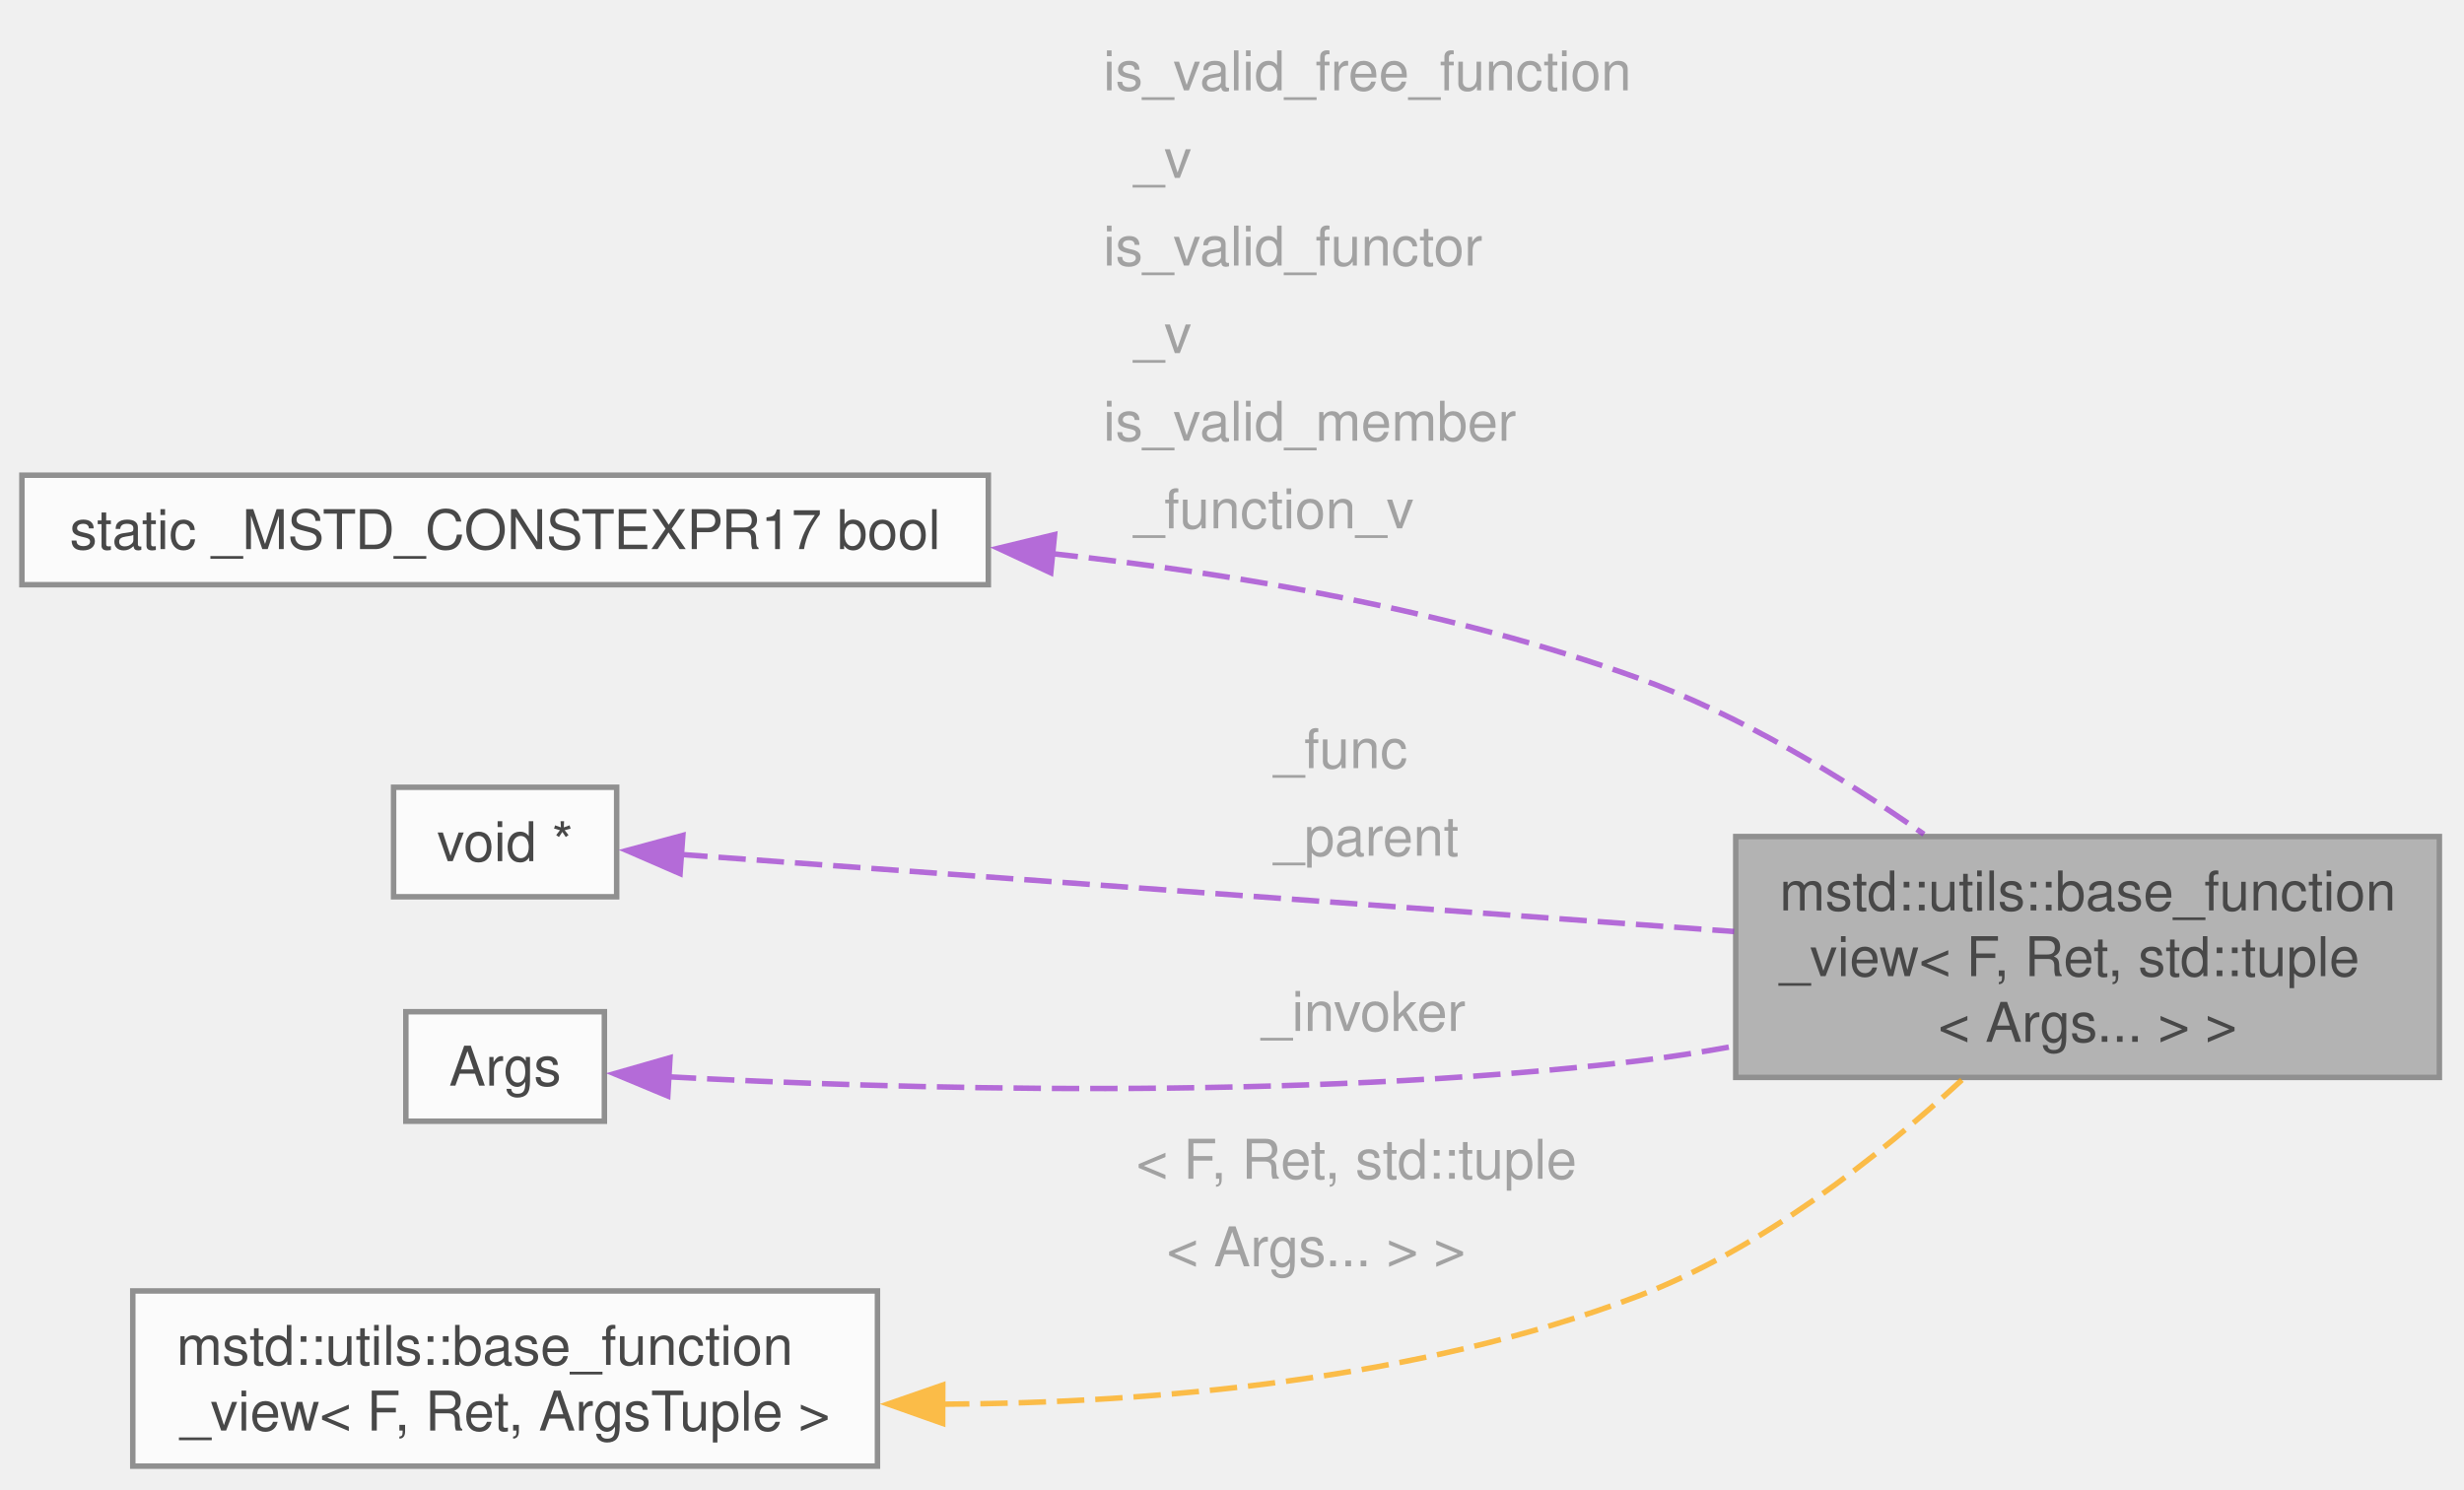
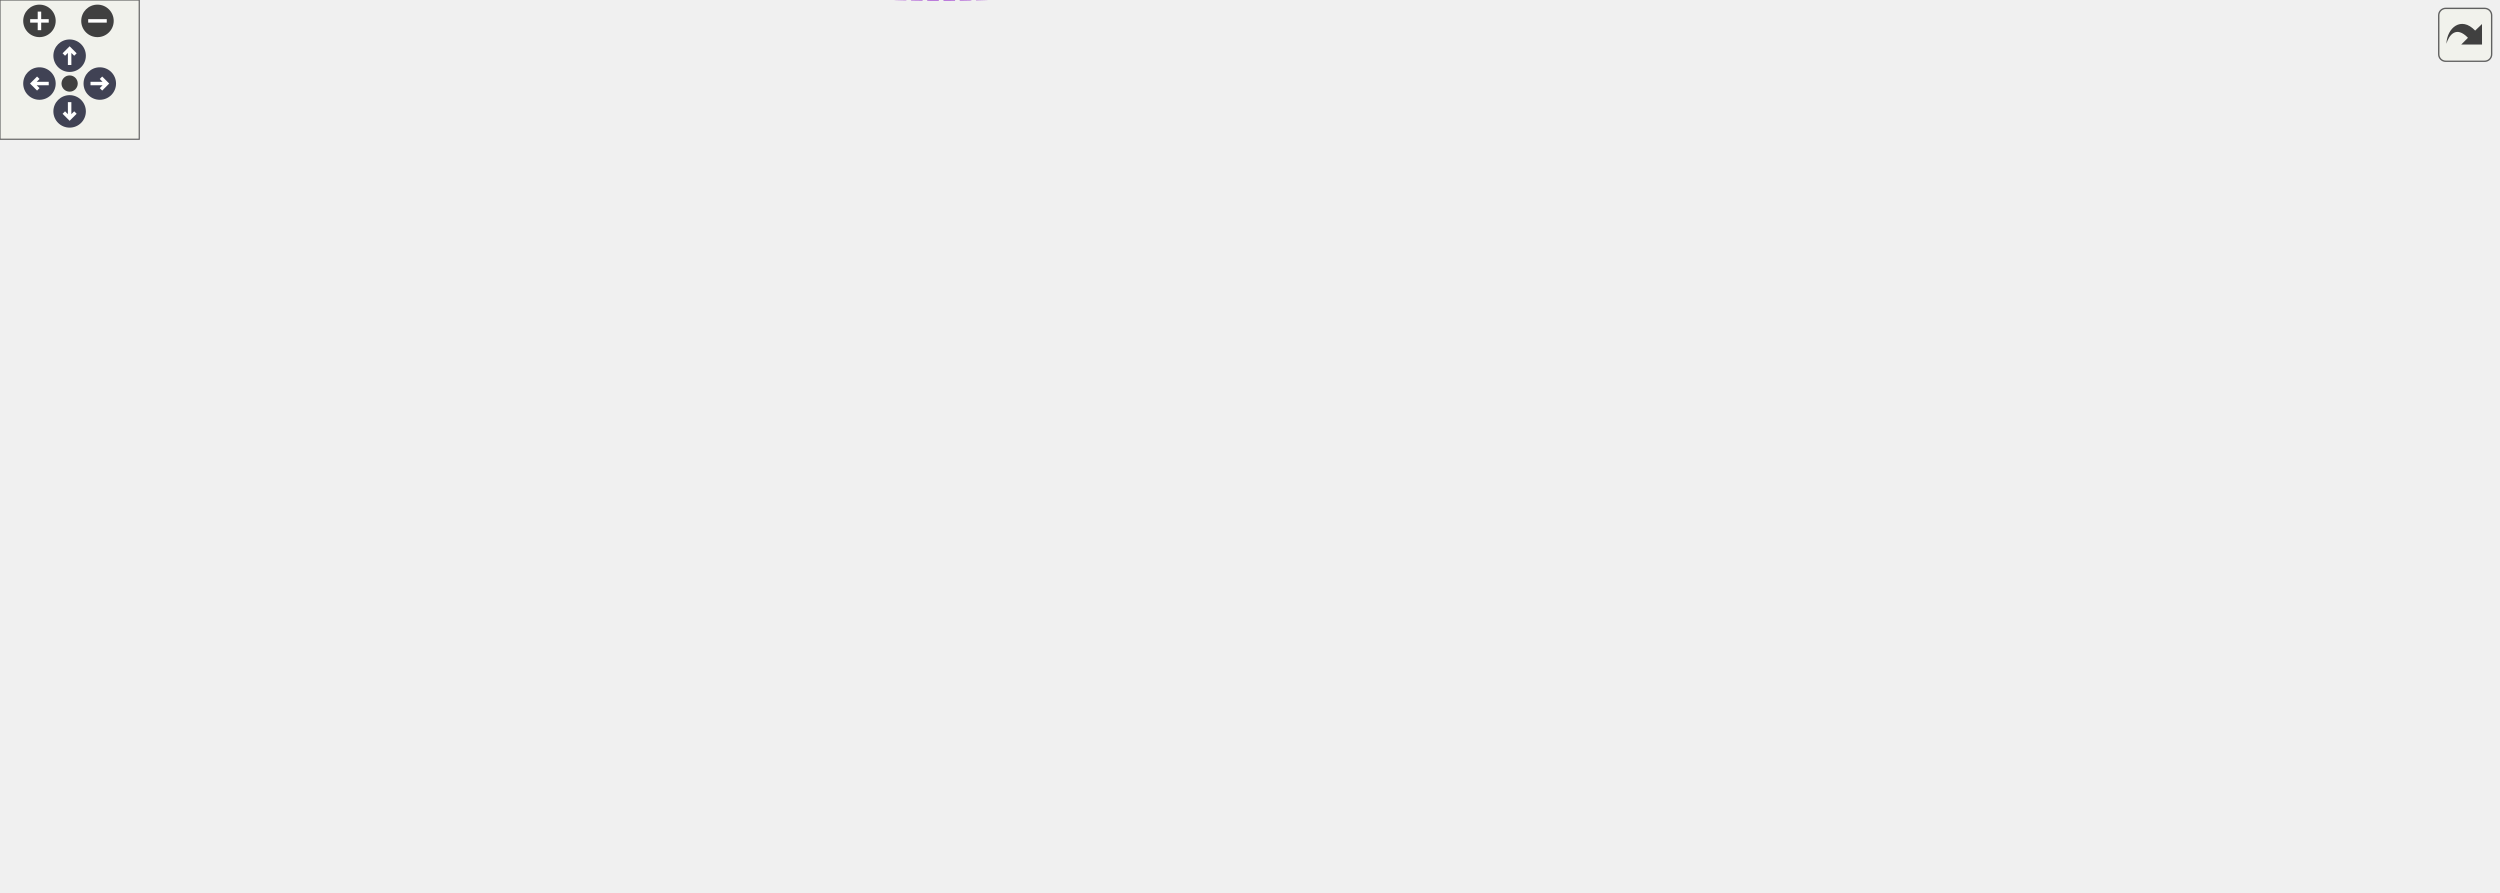
- <svg xmlns="http://www.w3.org/2000/svg" xmlns:xlink="http://www.w3.org/1999/xlink" width="450pt" height="272pt" viewBox="0.00 0.00 450.00 272.00">
-   <svg id="main" version="1.1" xml:space="preserve">
-     <style type="text/css">
+ <svg xmlns="http://www.w3.org/2000/svg" xmlns:xlink="http://www.w3.org/1999/xlink" id="main" version="1.1" xml:space="preserve">
+   <style type="text/css">
.node, .edge {opacity: 0.7;}
.node.selected, .edge.selected {opacity: 1;}
.edge:hover path { stroke: red; }
.edge:hover polygon { stroke: red; fill: red; }
</style>
-     <svg id="graph" class="graph">
-       <g id="graph0" class="graph" transform="scale(1 1) rotate(0) translate(4 267.8)">
-         <g id="Node000001" class="node">
-           <g id="a_Node000001">
-             <a xlink:title=" ">
-               <polygon fill="#999999" stroke="#666666" points="441.5,-115 313,-115 313,-71 441.5,-71 441.5,-115" />
-               <text xml:space="preserve" text-anchor="start" x="321" y="-101.5" font-family="Helvetica,sans-Serif" font-size="10.00">mstd::utils::base_function</text>
-               <text xml:space="preserve" text-anchor="start" x="321" y="-89.5" font-family="Helvetica,sans-Serif" font-size="10.00">_view&lt; F, Ret, std::tuple</text>
-               <text xml:space="preserve" text-anchor="middle" x="377.25" y="-77.5" font-family="Helvetica,sans-Serif" font-size="10.00">&lt; Args... &gt; &gt;</text>
-             </a>
-           </g>
-         </g>
-         <g id="Node000002" class="node">
-           <g id="a_Node000002">
-             <a xlink:title=" ">
-               <polygon fill="white" stroke="#666666" points="176.5,-181 0,-181 0,-161 176.5,-161 176.5,-181" />
-               <text xml:space="preserve" text-anchor="middle" x="88.25" y="-167.5" font-family="Helvetica,sans-Serif" font-size="10.00">static _MSTD_CONSTEXPR17 bool</text>
-             </a>
-           </g>
-         </g>
-         <g id="edge1_Node000001_Node000002" class="edge">
-           <g id="a_edge1_Node000001_Node000002">
-             <a xlink:title=" ">
-               <path fill="none" stroke="#9a32cd" stroke-dasharray="5,2" d="M187.88,-166.7C222.52,-162.95 261.2,-156.17 295,-144 313.65,-137.29 332.52,-125.8 347.37,-115.42" />
-               <polygon fill="#9a32cd" stroke="#9a32cd" points="187.9,-163.18 178.3,-167.66 188.6,-170.15 187.9,-163.18" />
-             </a>
-           </g>
-           <text xml:space="preserve" text-anchor="start" x="197.5" y="-251.3" font-family="Helvetica,sans-Serif" font-size="10.00" fill="grey">is_valid_free_function</text>
-           <text xml:space="preserve" text-anchor="start" x="197.5" y="-235.3" font-family="Helvetica,sans-Serif" font-size="10.00" fill="grey">  _v</text>
-           <text xml:space="preserve" text-anchor="start" x="197.5" y="-219.3" font-family="Helvetica,sans-Serif" font-size="10.00" fill="grey">is_valid_functor</text>
-           <text xml:space="preserve" text-anchor="start" x="197.5" y="-203.3" font-family="Helvetica,sans-Serif" font-size="10.00" fill="grey">  _v</text>
-           <text xml:space="preserve" text-anchor="start" x="197.5" y="-187.3" font-family="Helvetica,sans-Serif" font-size="10.00" fill="grey">is_valid_member</text>
-           <text xml:space="preserve" text-anchor="start" x="197.5" y="-171.3" font-family="Helvetica,sans-Serif" font-size="10.00" fill="grey">  _function_v</text>
-         </g>
-         <g id="Node000003" class="node">
-           <g id="a_Node000003">
-             <a xlink:title=" ">
-               <polygon fill="white" stroke="#666666" points="108.62,-124 67.88,-124 67.88,-104 108.62,-104 108.62,-124" />
-               <text xml:space="preserve" text-anchor="middle" x="88.25" y="-110.5" font-family="Helvetica,sans-Serif" font-size="10.00">void *</text>
-             </a>
-           </g>
-         </g>
-         <g id="edge2_Node000001_Node000003" class="edge">
-           <g id="a_edge2_Node000001_Node000003">
-             <a xlink:title=" ">
-               <path fill="none" stroke="#9a32cd" stroke-dasharray="5,2" d="M120.23,-111.73C166.07,-108.38 252.97,-102.02 312.7,-97.65" />
-               <polygon fill="#9a32cd" stroke="#9a32cd" points="120.2,-108.23 110.49,-112.45 120.71,-115.21 120.2,-108.23" />
-             </a>
-           </g>
-           <text xml:space="preserve" text-anchor="start" x="228.62" y="-127.5" font-family="Helvetica,sans-Serif" font-size="10.00" fill="grey">_func</text>
-           <text xml:space="preserve" text-anchor="start" x="228.62" y="-111.5" font-family="Helvetica,sans-Serif" font-size="10.00" fill="grey">_parent</text>
-         </g>
-         <g id="Node000004" class="node">
-           <g id="a_Node000004">
-             <a xlink:title=" ">
-               <polygon fill="white" stroke="#666666" points="106.38,-83 70.12,-83 70.12,-63 106.38,-63 106.38,-83" />
-               <text xml:space="preserve" text-anchor="middle" x="88.25" y="-69.5" font-family="Helvetica,sans-Serif" font-size="10.00">Args</text>
-             </a>
-           </g>
-         </g>
-         <g id="edge3_Node000001_Node000004" class="edge">
-           <g id="a_edge3_Node000001_Node000004">
-             <a xlink:title=" ">
-               <path fill="none" stroke="#9a32cd" stroke-dasharray="5,2" d="M118.14,-71.11C158.06,-68.95 232.28,-66.61 295,-74 300.75,-74.68 306.69,-75.61 312.62,-76.69" />
-               <polygon fill="#9a32cd" stroke="#9a32cd" points="117.96,-67.61 108.18,-71.68 118.37,-74.6 117.96,-67.61" />
-             </a>
-           </g>
-           <text xml:space="preserve" text-anchor="start" x="226.38" y="-79.5" font-family="Helvetica,sans-Serif" font-size="10.00" fill="grey">_invoker</text>
-         </g>
-         <g id="Node000005" class="node">
-           <g id="a_Node000005">
-             <a xlink:href="../../d0/dec/structmstd_1_1utils_1_1base__function__view.html" target="_top" xlink:title=" ">
-               <polygon fill="white" stroke="#666666" points="156.25,-32 20.25,-32 20.25,0 156.25,0 156.25,-32" />
-               <text xml:space="preserve" text-anchor="start" x="28.25" y="-18.5" font-family="Helvetica,sans-Serif" font-size="10.00">mstd::utils::base_function</text>
-               <text xml:space="preserve" text-anchor="middle" x="88.25" y="-6.5" font-family="Helvetica,sans-Serif" font-size="10.00">_view&lt; F, Ret, ArgsTuple &gt;</text>
-             </a>
-           </g>
-         </g>
-         <g id="edge4_Node000001_Node000005" class="edge">
-           <g id="a_edge4_Node000001_Node000005">
-             <a xlink:title=" ">
-               <path fill="none" stroke="orange" stroke-dasharray="5,2" d="M168.04,-11.31C207.34,-11.54 254.92,-15.81 295,-31 317.56,-39.55 339.09,-56.52 354.3,-70.54" />
-               <polygon fill="orange" stroke="orange" points="168.16,-7.81 158.17,-11.34 168.18,-14.81 168.16,-7.81" />
-             </a>
-           </g>
-           <text xml:space="preserve" text-anchor="start" x="203.5" y="-52.5" font-family="Helvetica,sans-Serif" font-size="10.00" fill="grey">&lt; F, Ret, std::tuple</text>
-           <text xml:space="preserve" text-anchor="start" x="203.5" y="-36.5" font-family="Helvetica,sans-Serif" font-size="10.00" fill="grey">  &lt; Args... &gt; &gt;</text>
-         </g>
-       </g>
-     </svg>
+   <defs>
+     <circle id="rim" cx="0" cy="0" r="7" />
+     <circle id="rim2" cx="0" cy="0" r="3.5" />
+     <g id="zoomPlus">
+       <use xlink:href="#rim" fill="#404040">
+         <set attributeName="fill" to="#808080" begin="zoomplus.mouseover" end="zoomplus.mouseout" />
+       </use>
+       <path d="M-4,0h8M0,-4v8" fill="none" stroke="white" stroke-width="1.5" pointer-events="none" />
+     </g>
+     <g id="zoomMin">
+       <use xlink:href="#rim" fill="#404040">
+         <set attributeName="fill" to="#808080" begin="zoomminus.mouseover" end="zoomminus.mouseout" />
+       </use>
+       <path d="M-4,0h8" fill="none" stroke="white" stroke-width="1.5" pointer-events="none" />
+     </g>
+     <g id="arrowUp" transform="translate(30 24)">
+       <use xlink:href="#rim" />
+       <path pointer-events="none" fill="none" stroke="white" stroke-width="1.5" d="M0,-3.0v7 M-2.5,-0.5L0,-3.0L2.5,-0.5" />
+     </g>
+     <g id="arrowRight" transform="rotate(90) translate(36 -43)">
+       <use xlink:href="#rim" />
+       <path pointer-events="none" fill="none" stroke="white" stroke-width="1.5" d="M0,-3.0v7 M-2.5,-0.5L0,-3.0L2.5,-0.5" />
+     </g>
+     <g id="arrowDown" transform="rotate(180) translate(-30 -48)">
+       <use xlink:href="#rim" />
+       <path pointer-events="none" fill="none" stroke="white" stroke-width="1.5" d="M0,-3.0v7 M-2.5,-0.5L0,-3.0L2.5,-0.5" />
+     </g>
+     <g id="arrowLeft" transform="rotate(270) translate(-36 17)">
+       <use xlink:href="#rim" />
+       <path pointer-events="none" fill="none" stroke="white" stroke-width="1.5" d="M0,-3.0v7 M-2.5,-0.5L0,-3.0L2.5,-0.5" />
+     </g>
+     <g id="resetDef">
+       <use xlink:href="#rim2" fill="#404040">
+         <set attributeName="fill" to="#808080" begin="reset.mouseover" end="reset.mouseout" />
+       </use>
+     </g>
+   </defs>
+   <svg id="graph" class="graph">
+     <g id="viewport">
+       <g id="Node000001" class="node">
+         <g id="a_Node000001">
+           <a xlink:title=" ">
+             <polygon fill="#999999" stroke="#666666" points="1076.25,-188.2 947.75,-188.2 947.75,-144.2 1076.25,-144.2 1076.25,-188.2" />
+             <text xml:space="preserve" text-anchor="start" x="955.75" y="-174.7" font-family="Helvetica,sans-Serif" font-size="10.00">mstd::utils::base_function</text>
+             <text xml:space="preserve" text-anchor="start" x="955.75" y="-162.7" font-family="Helvetica,sans-Serif" font-size="10.00">_view&lt; F, Ret, std::tuple</text>
+             <text xml:space="preserve" text-anchor="middle" x="1012" y="-150.7" font-family="Helvetica,sans-Serif" font-size="10.00">&lt; Args... &gt; &gt;</text>
+           </a>
+         </g>
+       </g>
+       <g id="Node000002" class="node">
+         <g id="a_Node000002">
+           <a xlink:title=" ">
+             <polygon fill="white" stroke="#666666" points="811.25,-251.2 634.75,-251.2 634.75,-231.2 811.25,-231.2 811.25,-251.2" />
+             <text xml:space="preserve" text-anchor="middle" x="723" y="-237.7" font-family="Helvetica,sans-Serif" font-size="10.00">static _MSTD_CONSTEXPR17 bool</text>
+           </a>
+         </g>
+       </g>
+       <g id="edge1_Node000001_Node000002" class="edge">
+         <g id="a_edge1_Node000001_Node000002">
+           <a xlink:title=" ">
+             <path fill="none" stroke="#9a32cd" stroke-dasharray="5,2" d="M822.64,-232.62C857.12,-227.86 895.7,-220.51 929.75,-209.2 945.2,-204.07 961.24,-196.21 974.94,-188.6" />
+             <polygon fill="#9a32cd" stroke="#9a32cd" points="822.56,-229.1 813.11,-233.88 823.48,-236.04 822.56,-229.1" />
+           </a>
+         </g>
+         <text xml:space="preserve" text-anchor="start" x="832.25" y="-317.06" font-family="Helvetica,sans-Serif" font-size="10.00" fill="grey">is_valid_free_function</text>
+         <text xml:space="preserve" text-anchor="start" x="832.25" y="-301.06" font-family="Helvetica,sans-Serif" font-size="10.00" fill="grey">  _v</text>
+         <text xml:space="preserve" text-anchor="start" x="832.25" y="-285.06" font-family="Helvetica,sans-Serif" font-size="10.00" fill="grey">is_valid_functor</text>
+         <text xml:space="preserve" text-anchor="start" x="832.25" y="-269.06" font-family="Helvetica,sans-Serif" font-size="10.00" fill="grey">  _v</text>
+         <text xml:space="preserve" text-anchor="start" x="832.25" y="-253.06" font-family="Helvetica,sans-Serif" font-size="10.00" fill="grey">is_valid_member</text>
+         <text xml:space="preserve" text-anchor="start" x="832.25" y="-237.06" font-family="Helvetica,sans-Serif" font-size="10.00" fill="grey">  _function_v</text>
+       </g>
+       <g id="Node000003" class="node">
+         <g id="a_Node000003">
+           <a xlink:href="../../db/d76/structmstd_1_1utils_1_1function__storage.html" target="_top" xlink:title=" ">
+             <polygon fill="white" stroke="#666666" points="774.12,-142.2 671.88,-142.2 671.88,-110.2 774.12,-110.2 774.12,-142.2" />
+             <text xml:space="preserve" text-anchor="start" x="679.88" y="-128.7" font-family="Helvetica,sans-Serif" font-size="10.00">mstd::utils::function</text>
+             <text xml:space="preserve" text-anchor="middle" x="723" y="-116.7" font-family="Helvetica,sans-Serif" font-size="10.00">_storage</text>
+           </a>
+         </g>
+       </g>
+       <g id="edge2_Node000001_Node000003" class="edge">
+         <g id="a_edge2_Node000001_Node000003">
+           <a xlink:title=" ">
+             <path fill="none" stroke="#9a32cd" stroke-dasharray="5,2" d="M785.99,-130.45C826.98,-133.77 881.78,-139.18 929.75,-147.2 935.47,-148.16 941.38,-149.28 947.29,-150.49" />
+             <polygon fill="#9a32cd" stroke="#9a32cd" points="786.3,-126.96 776.06,-129.67 785.76,-133.94 786.3,-126.96" />
+           </a>
+         </g>
+         <text xml:space="preserve" text-anchor="start" x="860.75" y="-168.7" font-family="Helvetica,sans-Serif" font-size="10.00" fill="grey">_invoker</text>
+         <text xml:space="preserve" text-anchor="start" x="860.75" y="-152.7" font-family="Helvetica,sans-Serif" font-size="10.00" fill="grey">_storage</text>
+       </g>
+       <g id="Node000004" class="node">
+         <g id="a_Node000004">
+           <a xlink:title=" ">
+             <polygon fill="white" stroke="#666666" points="185.88,-188.2 145.12,-188.2 145.12,-168.2 185.88,-168.2 185.88,-188.2" />
+             <text xml:space="preserve" text-anchor="middle" x="165.5" y="-174.7" font-family="Helvetica,sans-Serif" font-size="10.00">void *</text>
+           </a>
+         </g>
+       </g>
+       <g id="edge7_Node000001_Node000004" class="edge">
+         <g id="a_edge7_Node000001_Node000004">
+           <a xlink:title=" ">
+             <path fill="none" stroke="#9a32cd" stroke-dasharray="5,2" d="M197.49,-178.87C233.8,-179.61 295.76,-180.77 349,-181.2 607.1,-183.32 672.71,-204.73 929.75,-181.2 935.46,-180.68 941.38,-179.95 947.28,-179.1" />
+             <polygon fill="#9a32cd" stroke="#9a32cd" points="197.8,-175.37 187.73,-178.66 197.65,-182.37 197.8,-175.37" />
+           </a>
+         </g>
+         <text xml:space="preserve" text-anchor="start" x="706.88" y="-197.65" font-family="Helvetica,sans-Serif" font-size="10.00" fill="grey">_parent</text>
+       </g>
+       <g id="edge3_Node000003_Node000004" class="edge">
+         <g id="a_edge3_Node000003_Node000004">
+           <a xlink:title=" ">
+             <path fill="none" stroke="#9a32cd" stroke-dasharray="5,2" d="M197.43,-175.63C295.75,-167.46 595.9,-142.47 616.75,-140.2 634.62,-138.26 654.14,-135.77 671.47,-133.42" />
+             <polygon fill="#9a32cd" stroke="#9a32cd" points="197.4,-172.12 187.72,-176.44 197.98,-179.1 197.4,-172.12" />
+           </a>
+         </g>
+         <text xml:space="preserve" text-anchor="start" x="459.62" y="-167.91" font-family="Helvetica,sans-Serif" font-size="10.00" fill="grey">functor_ptr</text>
+       </g>
+       <g id="Node000005" class="node">
+         <g id="a_Node000005">
+           <a xlink:title=" ">
+             <polygon fill="white" stroke="#666666" points="190.38,-131.2 140.62,-131.2 140.62,-111.2 190.38,-111.2 190.38,-131.2" />
+             <text xml:space="preserve" text-anchor="middle" x="165.5" y="-117.7" font-family="Helvetica,sans-Serif" font-size="10.00">void(*)()</text>
+           </a>
+         </g>
+       </g>
+       <g id="edge4_Node000003_Node000005" class="edge">
+         <g id="a_edge4_Node000003_Node000005">
+           <a xlink:title=" ">
+             <path fill="none" stroke="#9a32cd" stroke-dasharray="5,2" d="M201.63,-120.85C277.45,-120.19 462.08,-119.09 616.75,-122.2 634.58,-122.56 654.09,-123.23 671.42,-123.91" />
+             <polygon fill="#9a32cd" stroke="#9a32cd" points="201.9,-117.35 191.93,-120.94 201.97,-124.35 201.9,-117.35" />
+           </a>
+         </g>
+         <text xml:space="preserve" text-anchor="start" x="465.25" y="-127.7" font-family="Helvetica,sans-Serif" font-size="10.00" fill="grey">func_ptr</text>
+       </g>
+       <g id="Node000006" class="node">
+         <g id="a_Node000006">
+           <a xlink:title=" ">
+             <polygon fill="white" stroke="#666666" points="182.88,-90.2 148.12,-90.2 148.12,-70.2 182.88,-70.2 182.88,-90.2" />
+             <text xml:space="preserve" text-anchor="middle" x="165.5" y="-76.7" font-family="Helvetica,sans-Serif" font-size="10.00">byte</text>
+           </a>
+         </g>
+       </g>
+       <g id="edge5_Node000003_Node000006" class="edge">
+         <g id="a_edge5_Node000003_Node000006">
+           <a xlink:title=" ">
+             <path fill="none" stroke="#9a32cd" stroke-dasharray="5,2" d="M194.41,-79.2C265.39,-77.1 458.4,-74.27 616.75,-98.2 634.88,-100.94 654.39,-105.63 671.62,-110.39" />
+             <polygon fill="#9a32cd" stroke="#9a32cd" points="194.37,-75.7 184.49,-79.51 194.6,-82.69 194.37,-75.7" />
+           </a>
+         </g>
+         <text xml:space="preserve" text-anchor="start" x="445.38" y="-103.7" font-family="Helvetica,sans-Serif" font-size="10.00" fill="grey">mem_func_buffer</text>
+       </g>
+       <g id="Node000007" class="node">
+         <g id="a_Node000007">
+           <a xlink:title=" ">
+             <polygon fill="white" stroke="#666666" points="331,-49.2 0,-49.2 0,-29.2 331,-29.2 331,-49.2" />
+             <text xml:space="preserve" text-anchor="middle" x="165.5" y="-35.7" font-family="Helvetica,sans-Serif" font-size="10.00">anonymous:@215357242003356057361256225003110271016160246272</text>
+           </a>
+         </g>
+       </g>
+       <g id="edge6_Node000003_Node000007" class="edge">
+         <g id="a_edge6_Node000003_Node000007">
+           <a xlink:title=" ">
+             <path fill="none" stroke="#9a32cd" stroke-dasharray="5,2" d="M212.74,-25.91C300.51,-3.66 493.48,30.69 616.75,-56.2 634.36,-68.61 618.77,-86.76 634.75,-101.2 644.92,-110.39 658.26,-116.22 671.43,-119.92" />
+             <polygon fill="#9a32cd" stroke="#9a32cd" points="212.08,-22.47 203.28,-28.38 213.84,-29.24 212.08,-22.47" />
+           </a>
+         </g>
+         <text xml:space="preserve" text-anchor="start" x="352" y="-61.7" font-family="Helvetica,sans-Serif" font-size="10.00" fill="grey">@215357242003356057361256225003110271016160246272</text>
+       </g>
+       <g id="Node000008" class="node">
+         <g id="a_Node000008">
+           <a xlink:href="../../d0/dec/structmstd_1_1utils_1_1base__function__view.html" target="_top" xlink:title=" ">
+             <polygon fill="white" stroke="#666666" points="791,-92.2 655,-92.2 655,-60.2 791,-60.2 791,-92.2" />
+             <text xml:space="preserve" text-anchor="start" x="663" y="-78.7" font-family="Helvetica,sans-Serif" font-size="10.00">mstd::utils::base_function</text>
+             <text xml:space="preserve" text-anchor="middle" x="723" y="-66.7" font-family="Helvetica,sans-Serif" font-size="10.00">_view&lt; F, Ret, ArgsTuple &gt;</text>
+           </a>
+         </g>
+       </g>
+       <g id="edge8_Node000001_Node000008" class="edge">
+         <g id="a_edge8_Node000001_Node000008">
+           <a xlink:title=" ">
+             <path fill="none" stroke="orange" stroke-dasharray="5,2" d="M802.81,-73.38C842.31,-74.63 890.07,-80.29 929.75,-97.2 954.09,-107.58 976.59,-127.89 991.71,-143.8" />
+             <polygon fill="orange" stroke="orange" points="802.95,-69.88 792.88,-73.16 802.8,-76.88 802.95,-69.88" />
+           </a>
+         </g>
+         <text xml:space="preserve" text-anchor="start" x="838.25" y="-118.7" font-family="Helvetica,sans-Serif" font-size="10.00" fill="grey">&lt; F, Ret, std::tuple</text>
+         <text xml:space="preserve" text-anchor="start" x="838.25" y="-102.7" font-family="Helvetica,sans-Serif" font-size="10.00" fill="grey">  &lt; Args... &gt; &gt;</text>
+       </g>
+     </g>
+   </svg>
+   <g id="navigator" transform="translate(0 0)" fill="#404254">
+     <rect fill="#f2f5e9" fill-opacity="0.5" stroke="#606060" stroke-width=".5" x="0" y="0" width="60" height="60" />
+     <use id="zoomplus" xlink:href="#zoomPlus" x="17" y="9" />
+     <use id="zoomminus" xlink:href="#zoomMin" x="42" y="9" />
+     <use id="reset" xlink:href="#resetDef" x="30" y="36" />
+     <use id="arrowup" xlink:href="#arrowUp" x="0" y="0" />
+     <use id="arrowright" xlink:href="#arrowRight" x="0" y="0" />
+     <use id="arrowdown" xlink:href="#arrowDown" x="0" y="0" />
+     <use id="arrowleft" xlink:href="#arrowLeft" x="0" y="0" />
+   </g>
+   <svg viewBox="0 0 15 15" width="100%" height="30px" preserveAspectRatio="xMaxYMin meet">
+     <g id="arrow_out" transform="scale(0.3 0.3)">
+       <a xlink:href="structmstd_1_1utils_1_1base__function__view_3_01_f_00_01_ret_00_01std_1_1tuple_3_01_args_8_8_8_01_4_01_4__coll__graph_org.svg" target="_base">
+         <rect id="button" ry="5" rx="5" y="6" x="6" height="38" width="38" fill="#f2f5e9" fill-opacity="0.5" stroke="#606060" stroke-width="1.0" />
+         <path id="arrow" d="M 11.5,31.437 C 11.94,20.098 22.043,11.323 32.159,21.979 L 37.069,17.246 C 37.069,17.246 37.088,32 37.088,32 L 22.16,31.978 C 22.16,31.978 26.998,27.14 26.998,27.14 C 18.529,18.264 13.292,25.23 11.5,31.437 z" style="fill:#404040;" />
+       </a>
+     </g>
  </svg>
  <style type="text/css">

[data-mouse-over-selected='false'] { opacity: 0.7; }
[data-mouse-over-selected='true']  { opacity: 1.0; }

</style>
</svg>
